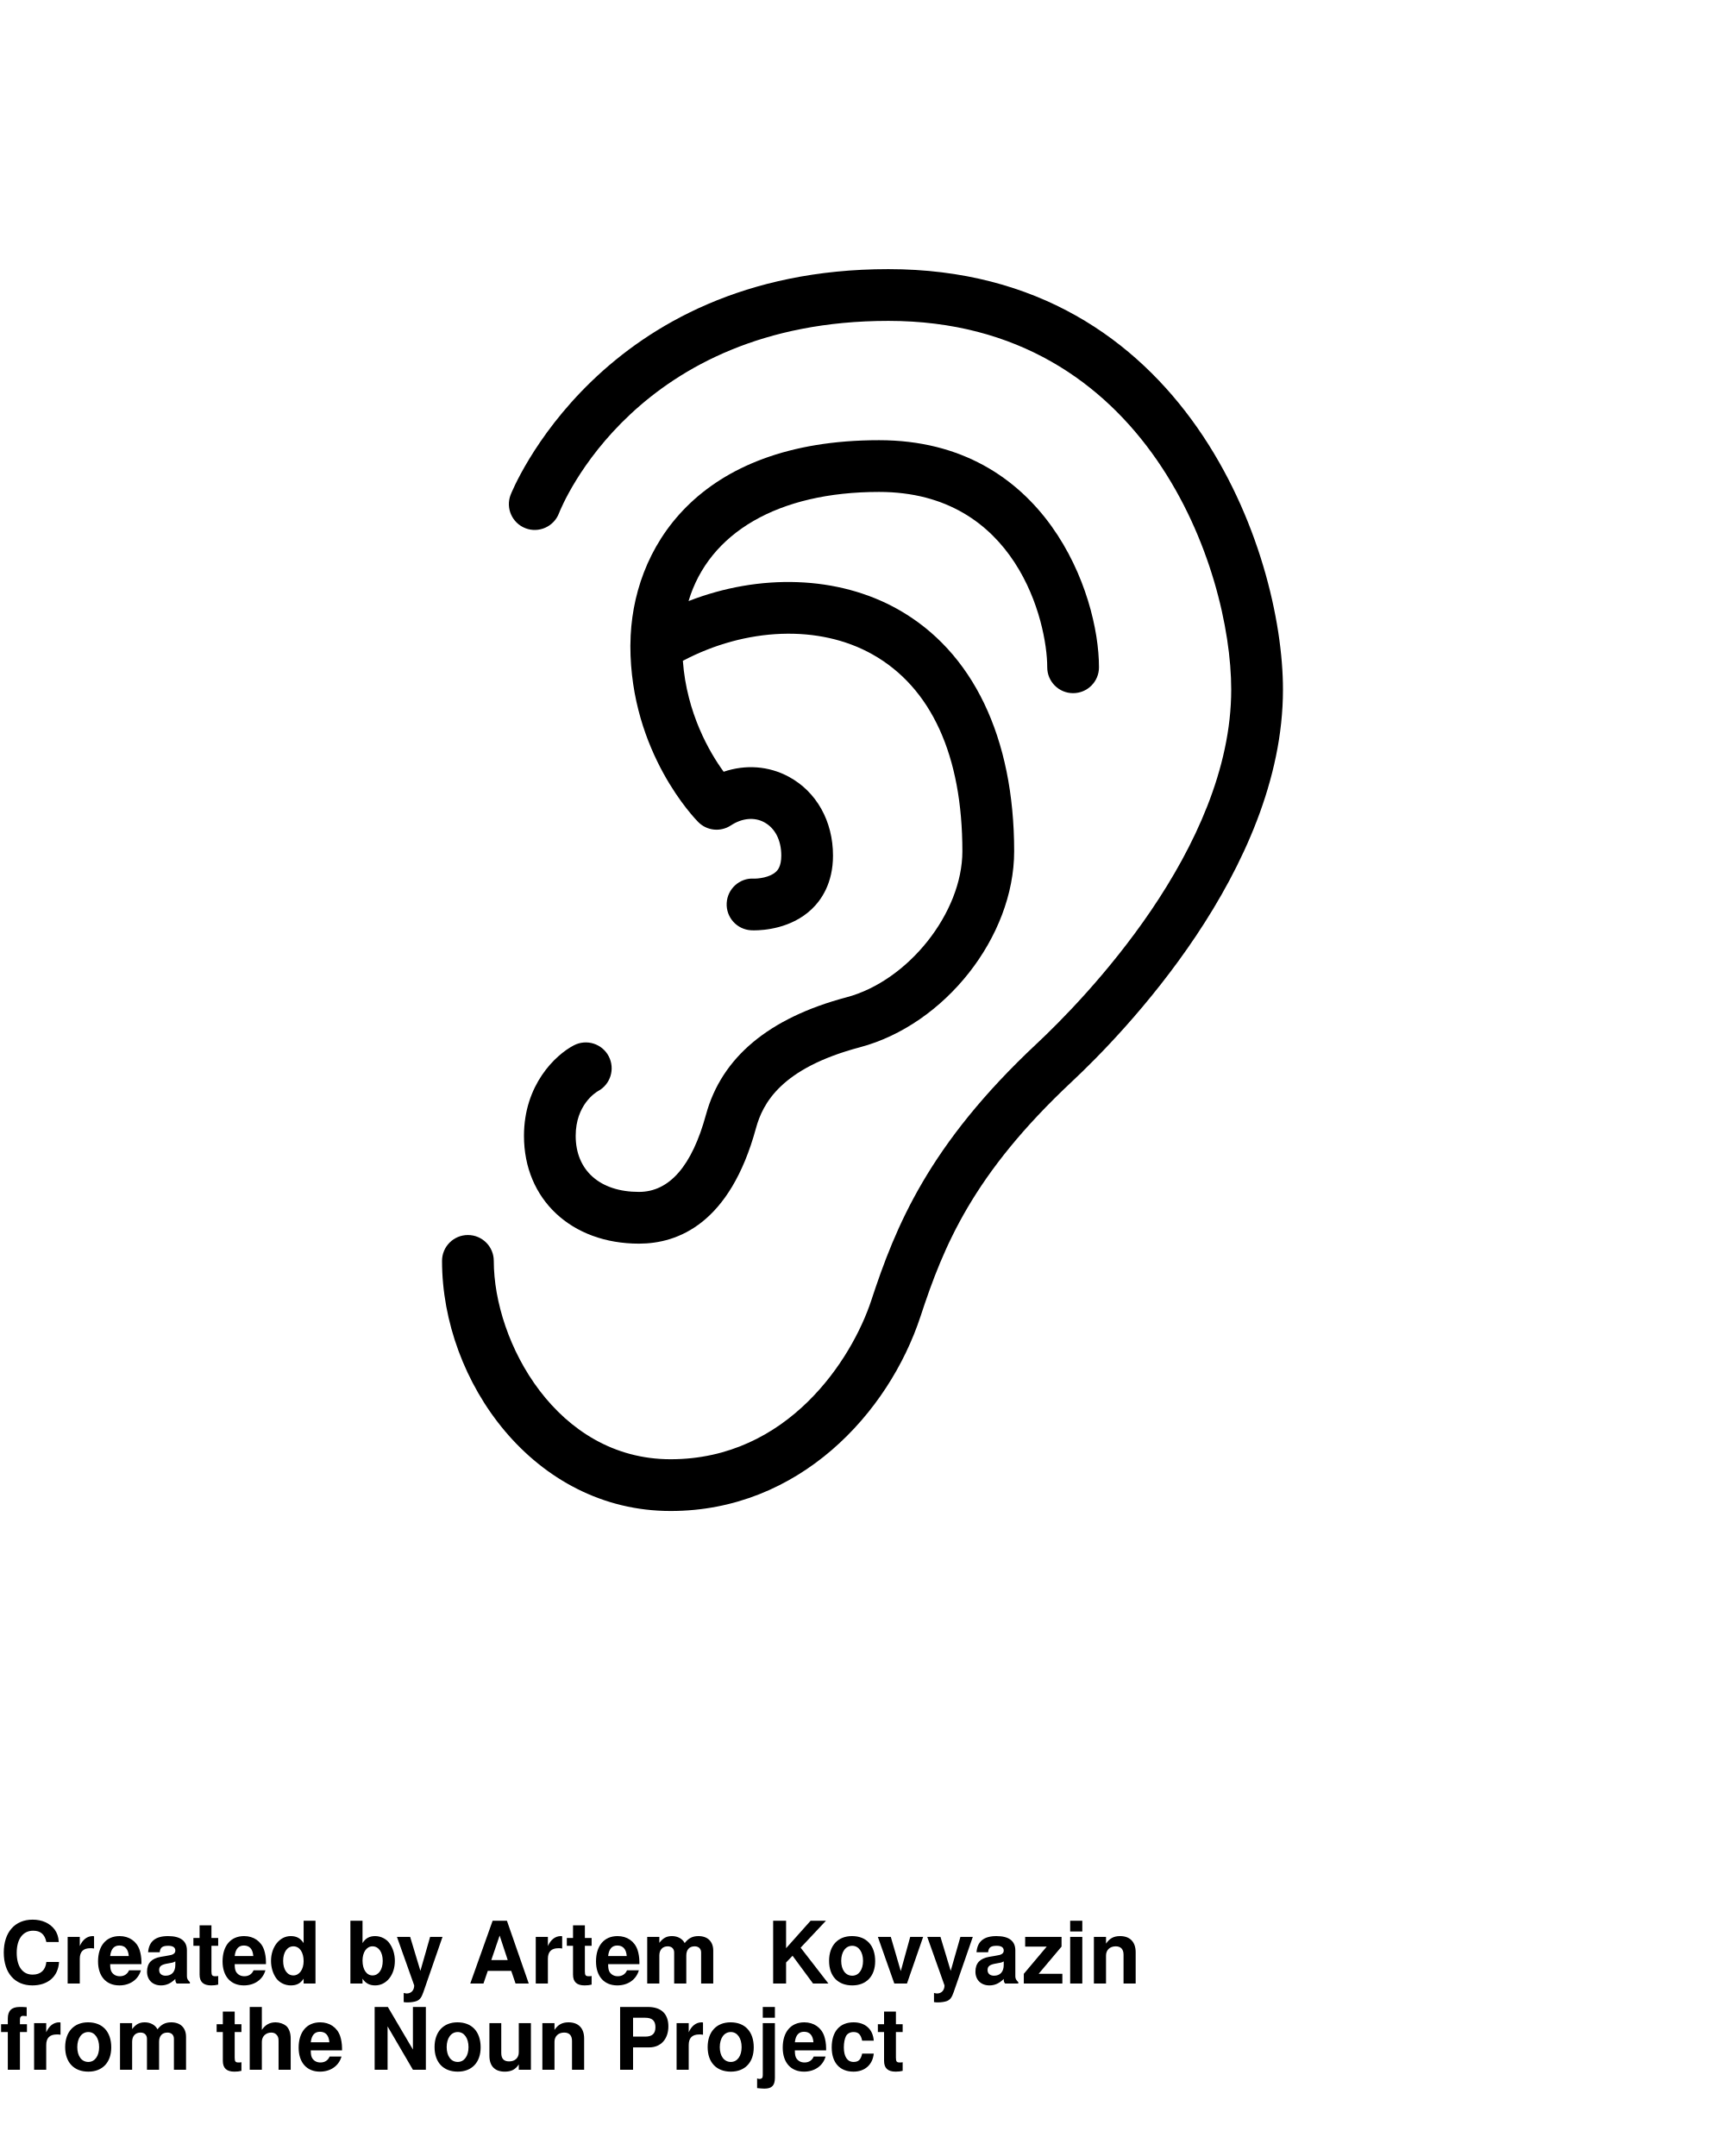
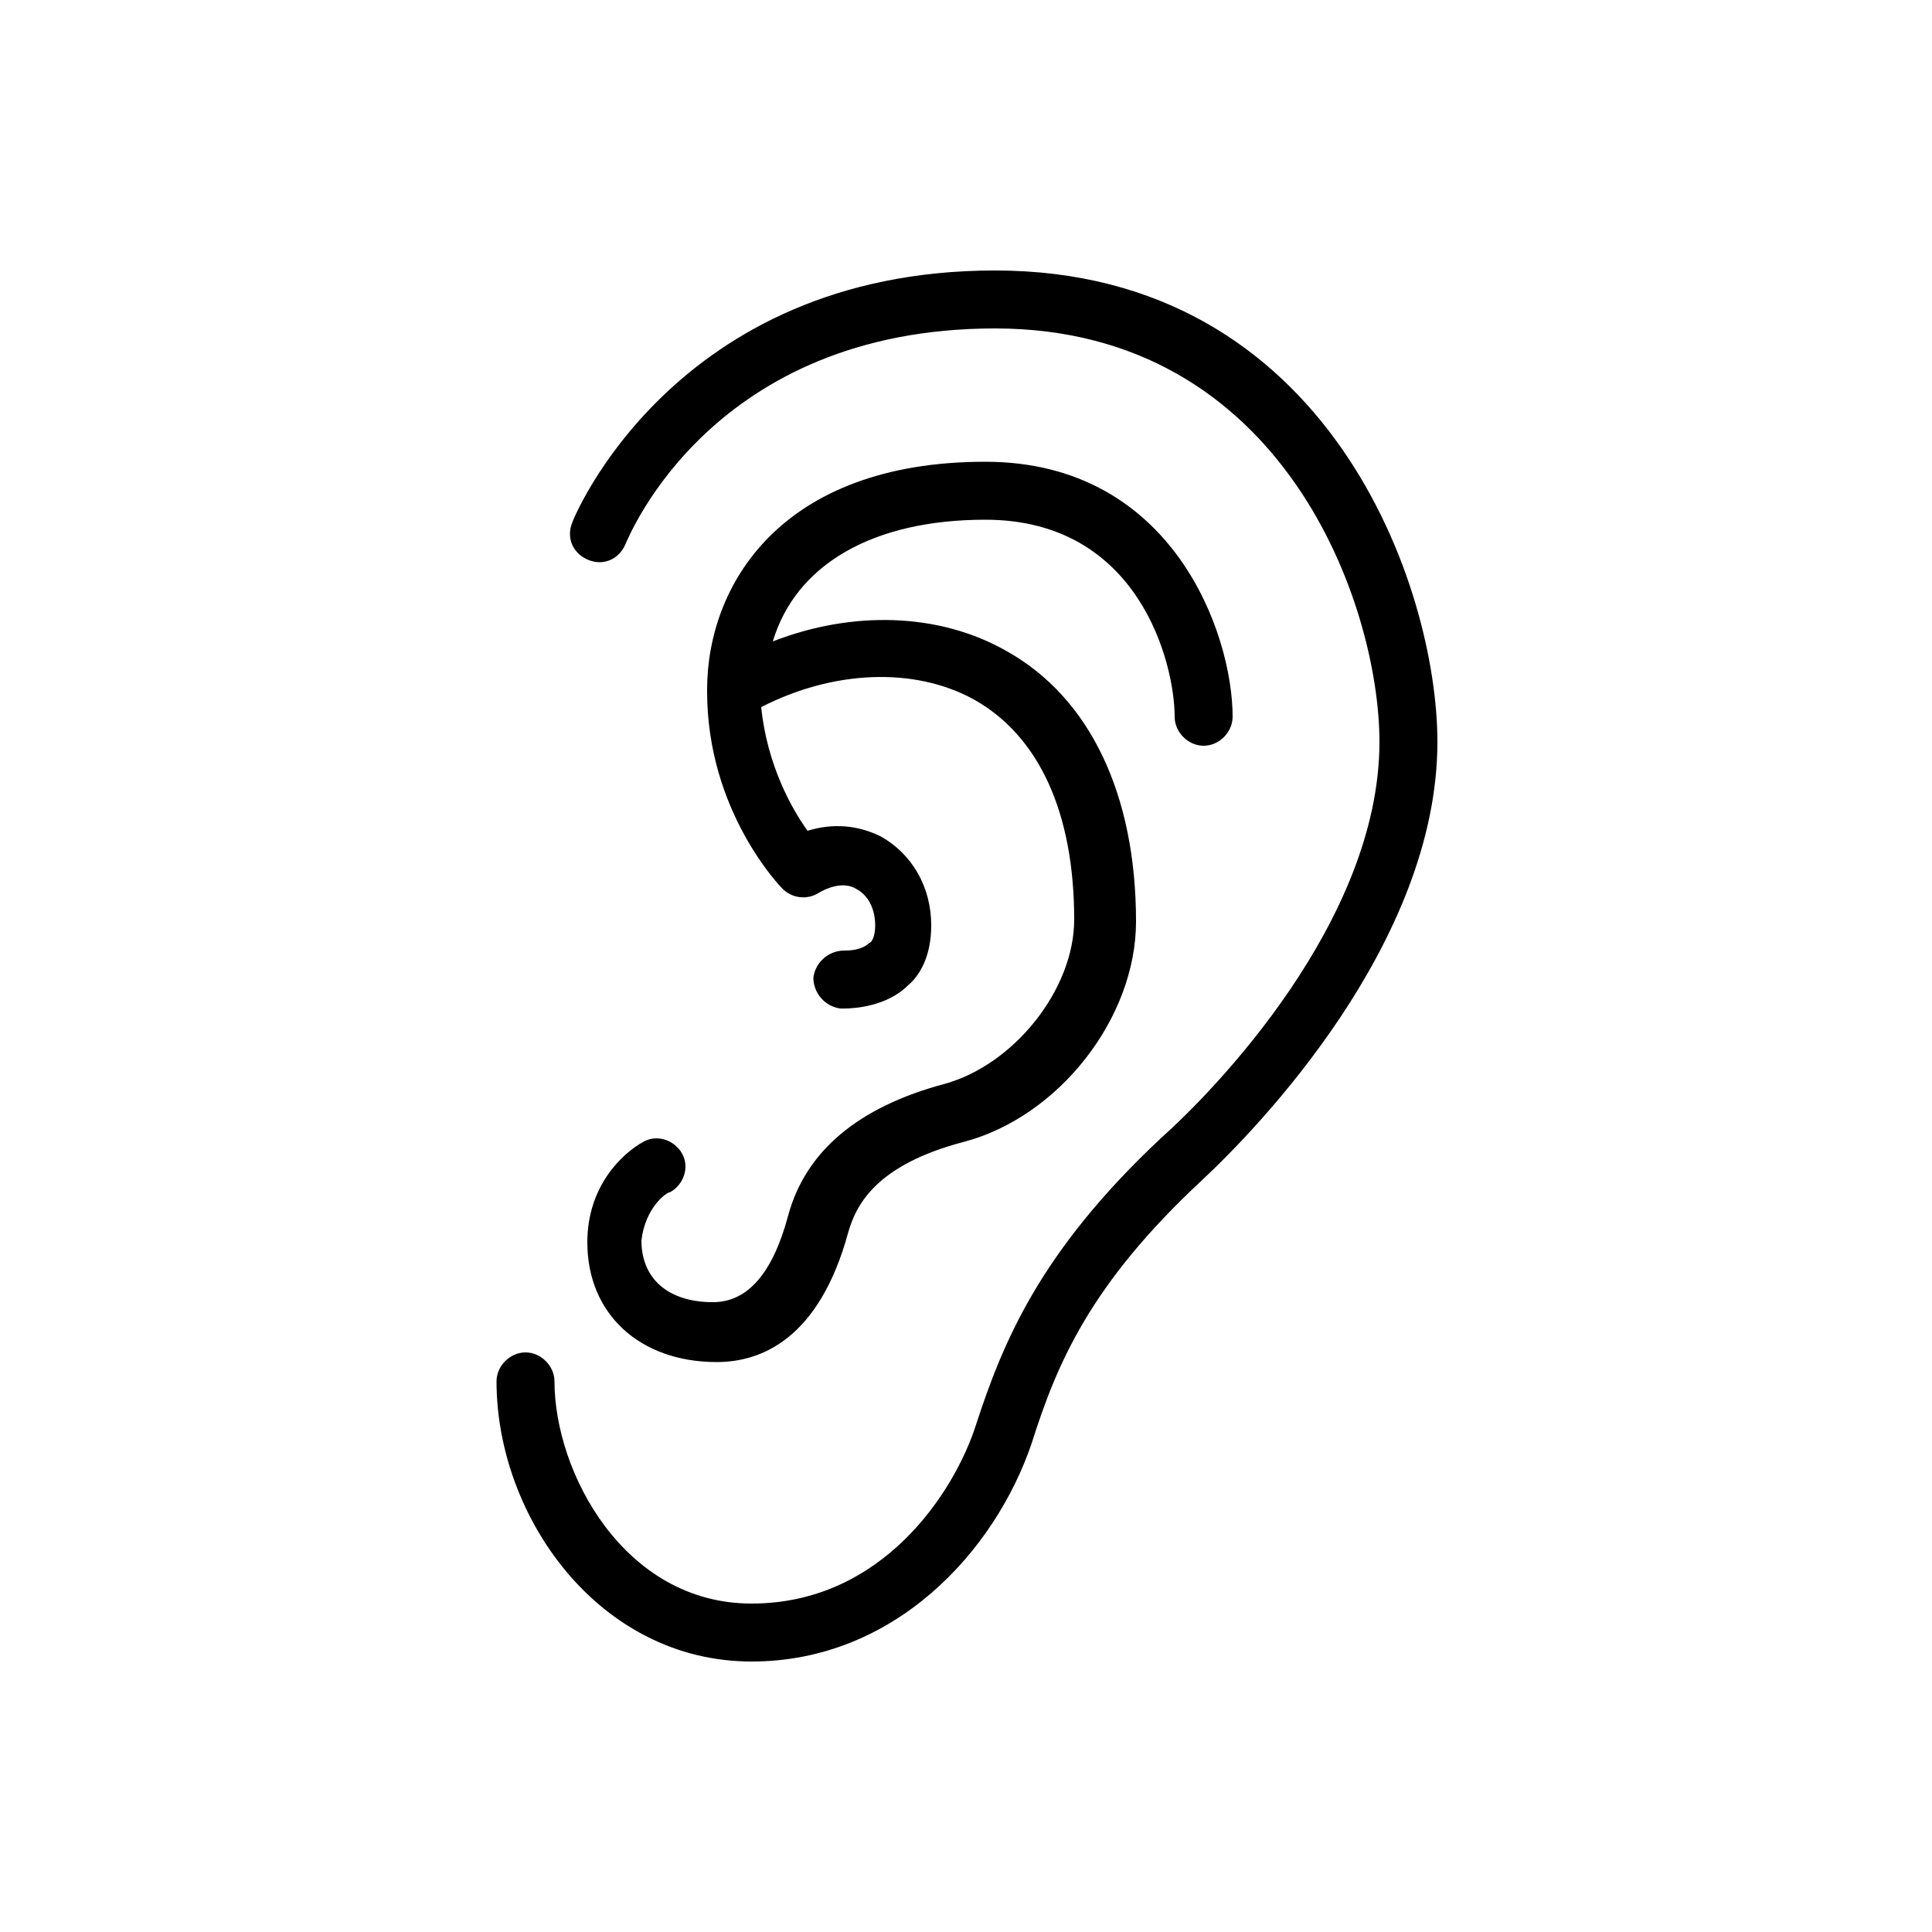
- <svg xmlns="http://www.w3.org/2000/svg" version="1.1" x="0px" y="0px" viewBox="0 0 100 125" style="enable-background:new 0 0 100 100;" xml:space="preserve">
+ <svg xmlns="http://www.w3.org/2000/svg" version="1.1" id="Calque_1" x="0px" y="0px" viewBox="0 0 100 100" style="enable-background:new 0 0 100 100;" xml:space="preserve">
  <g>
-     <path d="M51.5,15.604c-16.715,0-21.852,12.959-21.901,13.09   c-0.295,0.772,0.092,1.635,0.863,1.932c0.77,0.296,1.638-0.089,1.938-0.858   C32.577,29.312,36.91,18.604,51.5,18.604c15.017,0,19.875,14.401,19.875,21.375   c0,9.255-8.63,18.054-11.275,20.53c-6.263,5.863-8.171,10.564-9.588,14.877   c-1.125,3.424-4.842,9.218-11.637,9.218c-6.6,0-10.25-6.8-10.25-11.5   c0-0.829-0.671-1.5-1.5-1.5s-1.5,0.671-1.5,1.5c0,7.002,5.324,14.5,13.25,14.5   c7.447,0,12.643-5.666,14.488-11.282c1.349-4.107,3.037-8.24,8.787-13.623   C65.018,60.014,74.375,50.441,74.375,39.979C74.375,32.026,68.784,15.604,51.5,15.604z" />
-     <path d="M34.67,63.258c0.721-0.388,0.998-1.284,0.62-2.013   c-0.382-0.735-1.286-1.021-2.023-0.639C32.193,61.165,30.375,62.898,30.375,65.854   c0,3.68,2.741,6.25,6.667,6.25c2.261,0,5.273-1.161,6.781-6.689   c0.391-1.433,1.44-3.479,6.021-4.695c4.934-1.309,8.948-6.408,8.948-11.366   c0-6.604-2.395-11.586-6.743-14.03c-3.474-1.952-8-2.082-12.133-0.475   c1.185-3.959,5.186-6.328,11.043-6.328c7.959,0,9.75,7.529,9.75,10.167   c0,0.829,0.671,1.5,1.5,1.5s1.5-0.671,1.5-1.5c0-4.296-3.117-13.167-12.75-13.167   c-10.587,0-14.375,6.353-14.413,11.832c-0.001,0.011-0.001,0.021-0.001,0.032   c-0,0.018-0.002,0.036-0.002,0.053c0,6.216,3.778,10.066,3.939,10.227   c0.502,0.503,1.288,0.583,1.882,0.194c0.656-0.431,1.363-0.497,1.94-0.185   c0.628,0.339,0.988,1.042,0.988,1.93c0,0.64-0.223,0.855-0.296,0.927   c-0.366,0.354-1.078,0.42-1.305,0.408c-0.818-0.042-1.521,0.596-1.564,1.42   c-0.043,0.827,0.592,1.533,1.419,1.577c0.028,0.001,0.087,0.004,0.17,0.004   c0.545,0,2.153-0.103,3.337-1.227c0.564-0.536,1.237-1.51,1.237-3.109   c0-1.995-0.958-3.703-2.562-4.569c-1.166-0.63-2.511-0.721-3.777-0.291   c-0.822-1.128-2.141-3.396-2.365-6.432c3.671-1.934,7.898-2.112,10.991-0.373   c3.41,1.917,5.213,5.863,5.213,11.415c0,3.561-3.139,7.518-6.718,8.467   c-4.499,1.194-7.24,3.483-8.146,6.805c-0.81,2.971-2.118,4.478-3.886,4.478   c-2.262,0-3.667-1.245-3.667-3.25C33.375,64.06,34.522,63.343,34.67,63.258z" />
+     <path d="M51.5,14c-16.7,0-21.9,13-21.9,13.1c-0.3,0.8,0.1,1.6,0.9,1.9c0.8,0.3,1.6-0.1,1.9-0.9C32.6,27.7,36.9,17,51.5,17   c15,0,19.9,14.4,19.9,21.4c0,9.3-8.6,18.1-11.3,20.5c-6.3,5.9-8.2,10.6-9.6,14.9c-1.1,3.4-4.8,9.2-11.6,9.2   c-6.6,0-10.2-6.8-10.2-11.5c0-0.8-0.7-1.5-1.5-1.5s-1.5,0.7-1.5,1.5c0,7,5.3,14.5,13.2,14.5c7.4,0,12.6-5.7,14.5-11.3   c1.3-4.1,3-8.2,8.8-13.6c2.9-2.7,12.2-12.3,12.2-22.7C74.4,30.4,68.8,14,51.5,14z" />
+     <path d="M34.7,61.7c0.7-0.4,1-1.3,0.6-2c-0.4-0.7-1.3-1-2-0.6c-1.1,0.6-2.9,2.3-2.9,5.2c0,3.7,2.7,6.2,6.7,6.2   c2.3,0,5.3-1.2,6.8-6.7c0.4-1.4,1.4-3.5,6-4.7c4.9-1.3,8.9-6.4,8.9-11.4c0-6.6-2.4-11.6-6.7-14c-3.5-2-8-2.1-12.1-0.5   c1.2-4,5.2-6.3,11-6.3c8,0,9.8,7.5,9.8,10.2c0,0.8,0.7,1.5,1.5,1.5s1.5-0.7,1.5-1.5c0-4.3-3.1-13.2-12.8-13.2   c-10.6,0-14.4,6.4-14.4,11.8c0,0,0,0,0,0c0,0,0,0,0,0.1c0,6.2,3.8,10.1,3.9,10.2c0.5,0.5,1.3,0.6,1.9,0.2c0.7-0.4,1.4-0.5,1.9-0.2   c0.6,0.3,1,1,1,1.9c0,0.6-0.2,0.9-0.3,0.9c-0.4,0.4-1.1,0.4-1.3,0.4c-0.8,0-1.5,0.6-1.6,1.4c0,0.8,0.6,1.5,1.4,1.6c0,0,0.1,0,0.2,0   c0.5,0,2.2-0.1,3.3-1.2c0.6-0.5,1.2-1.5,1.2-3.1c0-2-1-3.7-2.6-4.6c-1.2-0.6-2.5-0.7-3.8-0.3c-0.8-1.1-2.1-3.4-2.4-6.4   c3.7-1.9,7.9-2.1,11-0.4c3.4,1.9,5.2,5.9,5.2,11.4c0,3.6-3.1,7.5-6.7,8.5c-4.5,1.2-7.2,3.5-8.1,6.8c-0.8,3-2.1,4.5-3.9,4.5   c-2.3,0-3.7-1.2-3.7-3.2C33.4,62.5,34.5,61.7,34.7,61.7z" />
  </g>
-   <text x="0" y="115" fill="#000000" font-size="5px" font-weight="bold" font-family="'Helvetica Neue', Helvetica, Arial-Unicode, Arial, Sans-serif">Created by Artem  Kovyazin</text>
-   <text x="0" y="120" fill="#000000" font-size="5px" font-weight="bold" font-family="'Helvetica Neue', Helvetica, Arial-Unicode, Arial, Sans-serif">from the Noun Project</text>
</svg>
